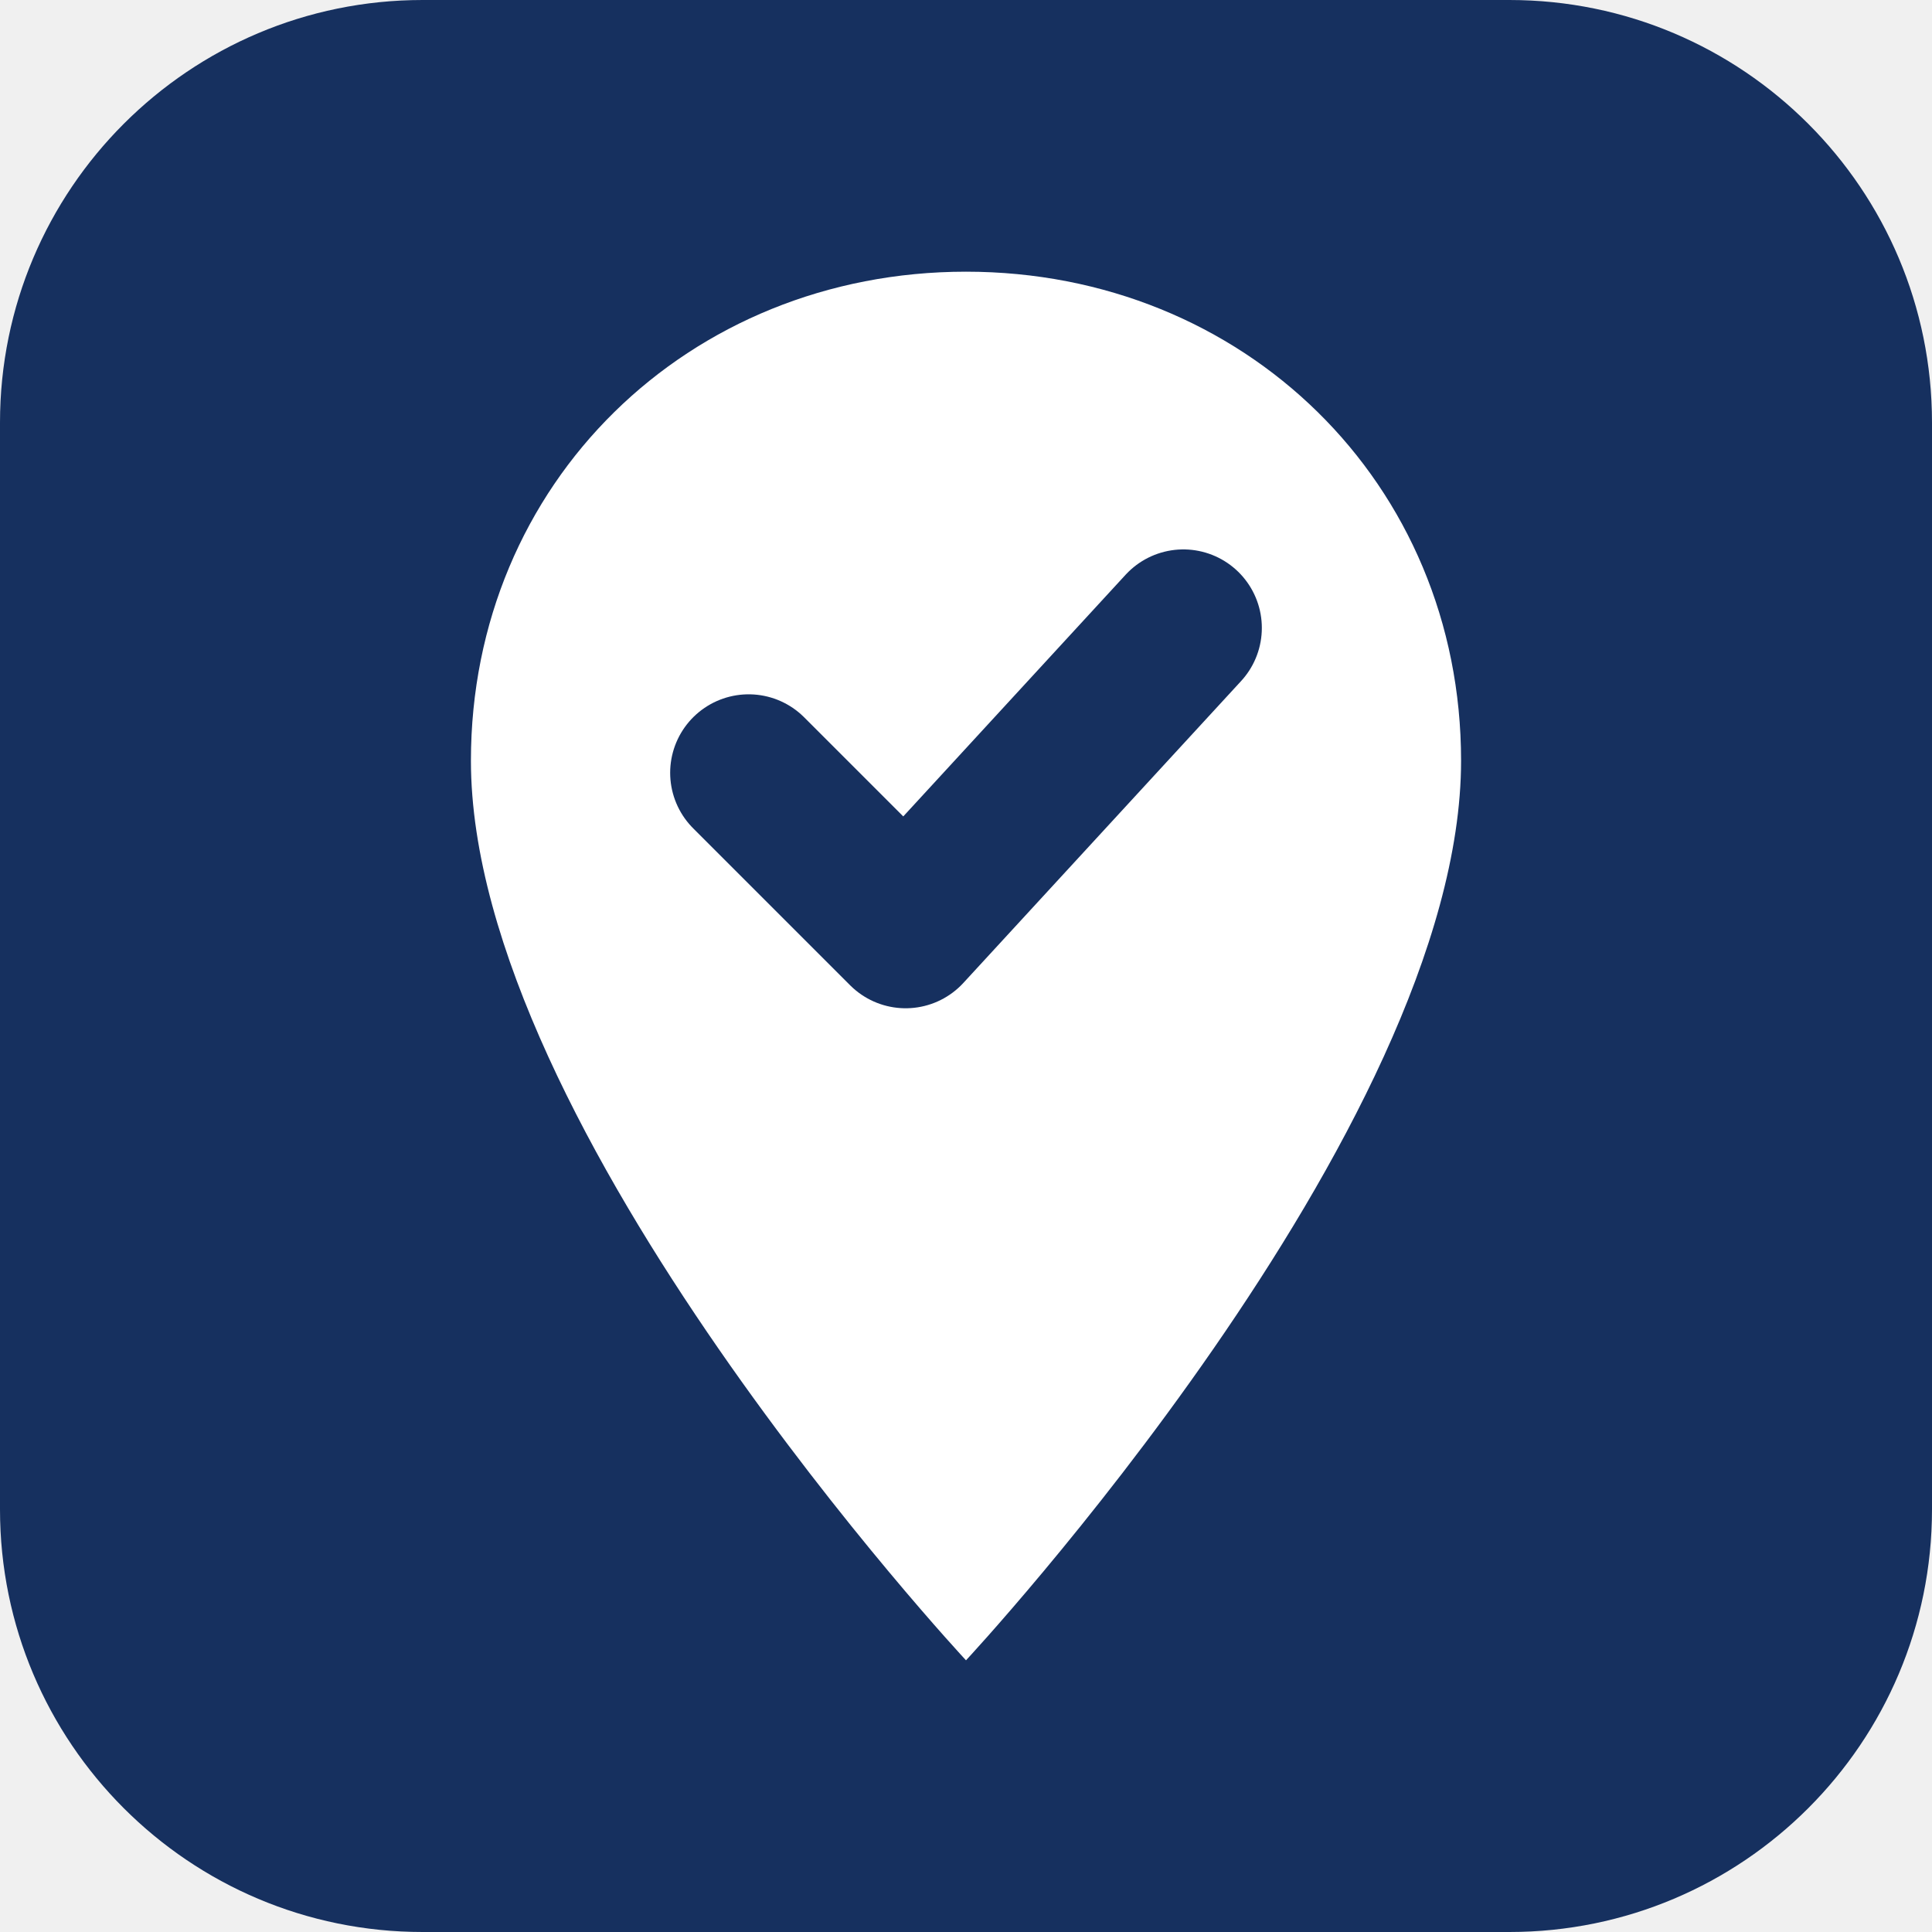
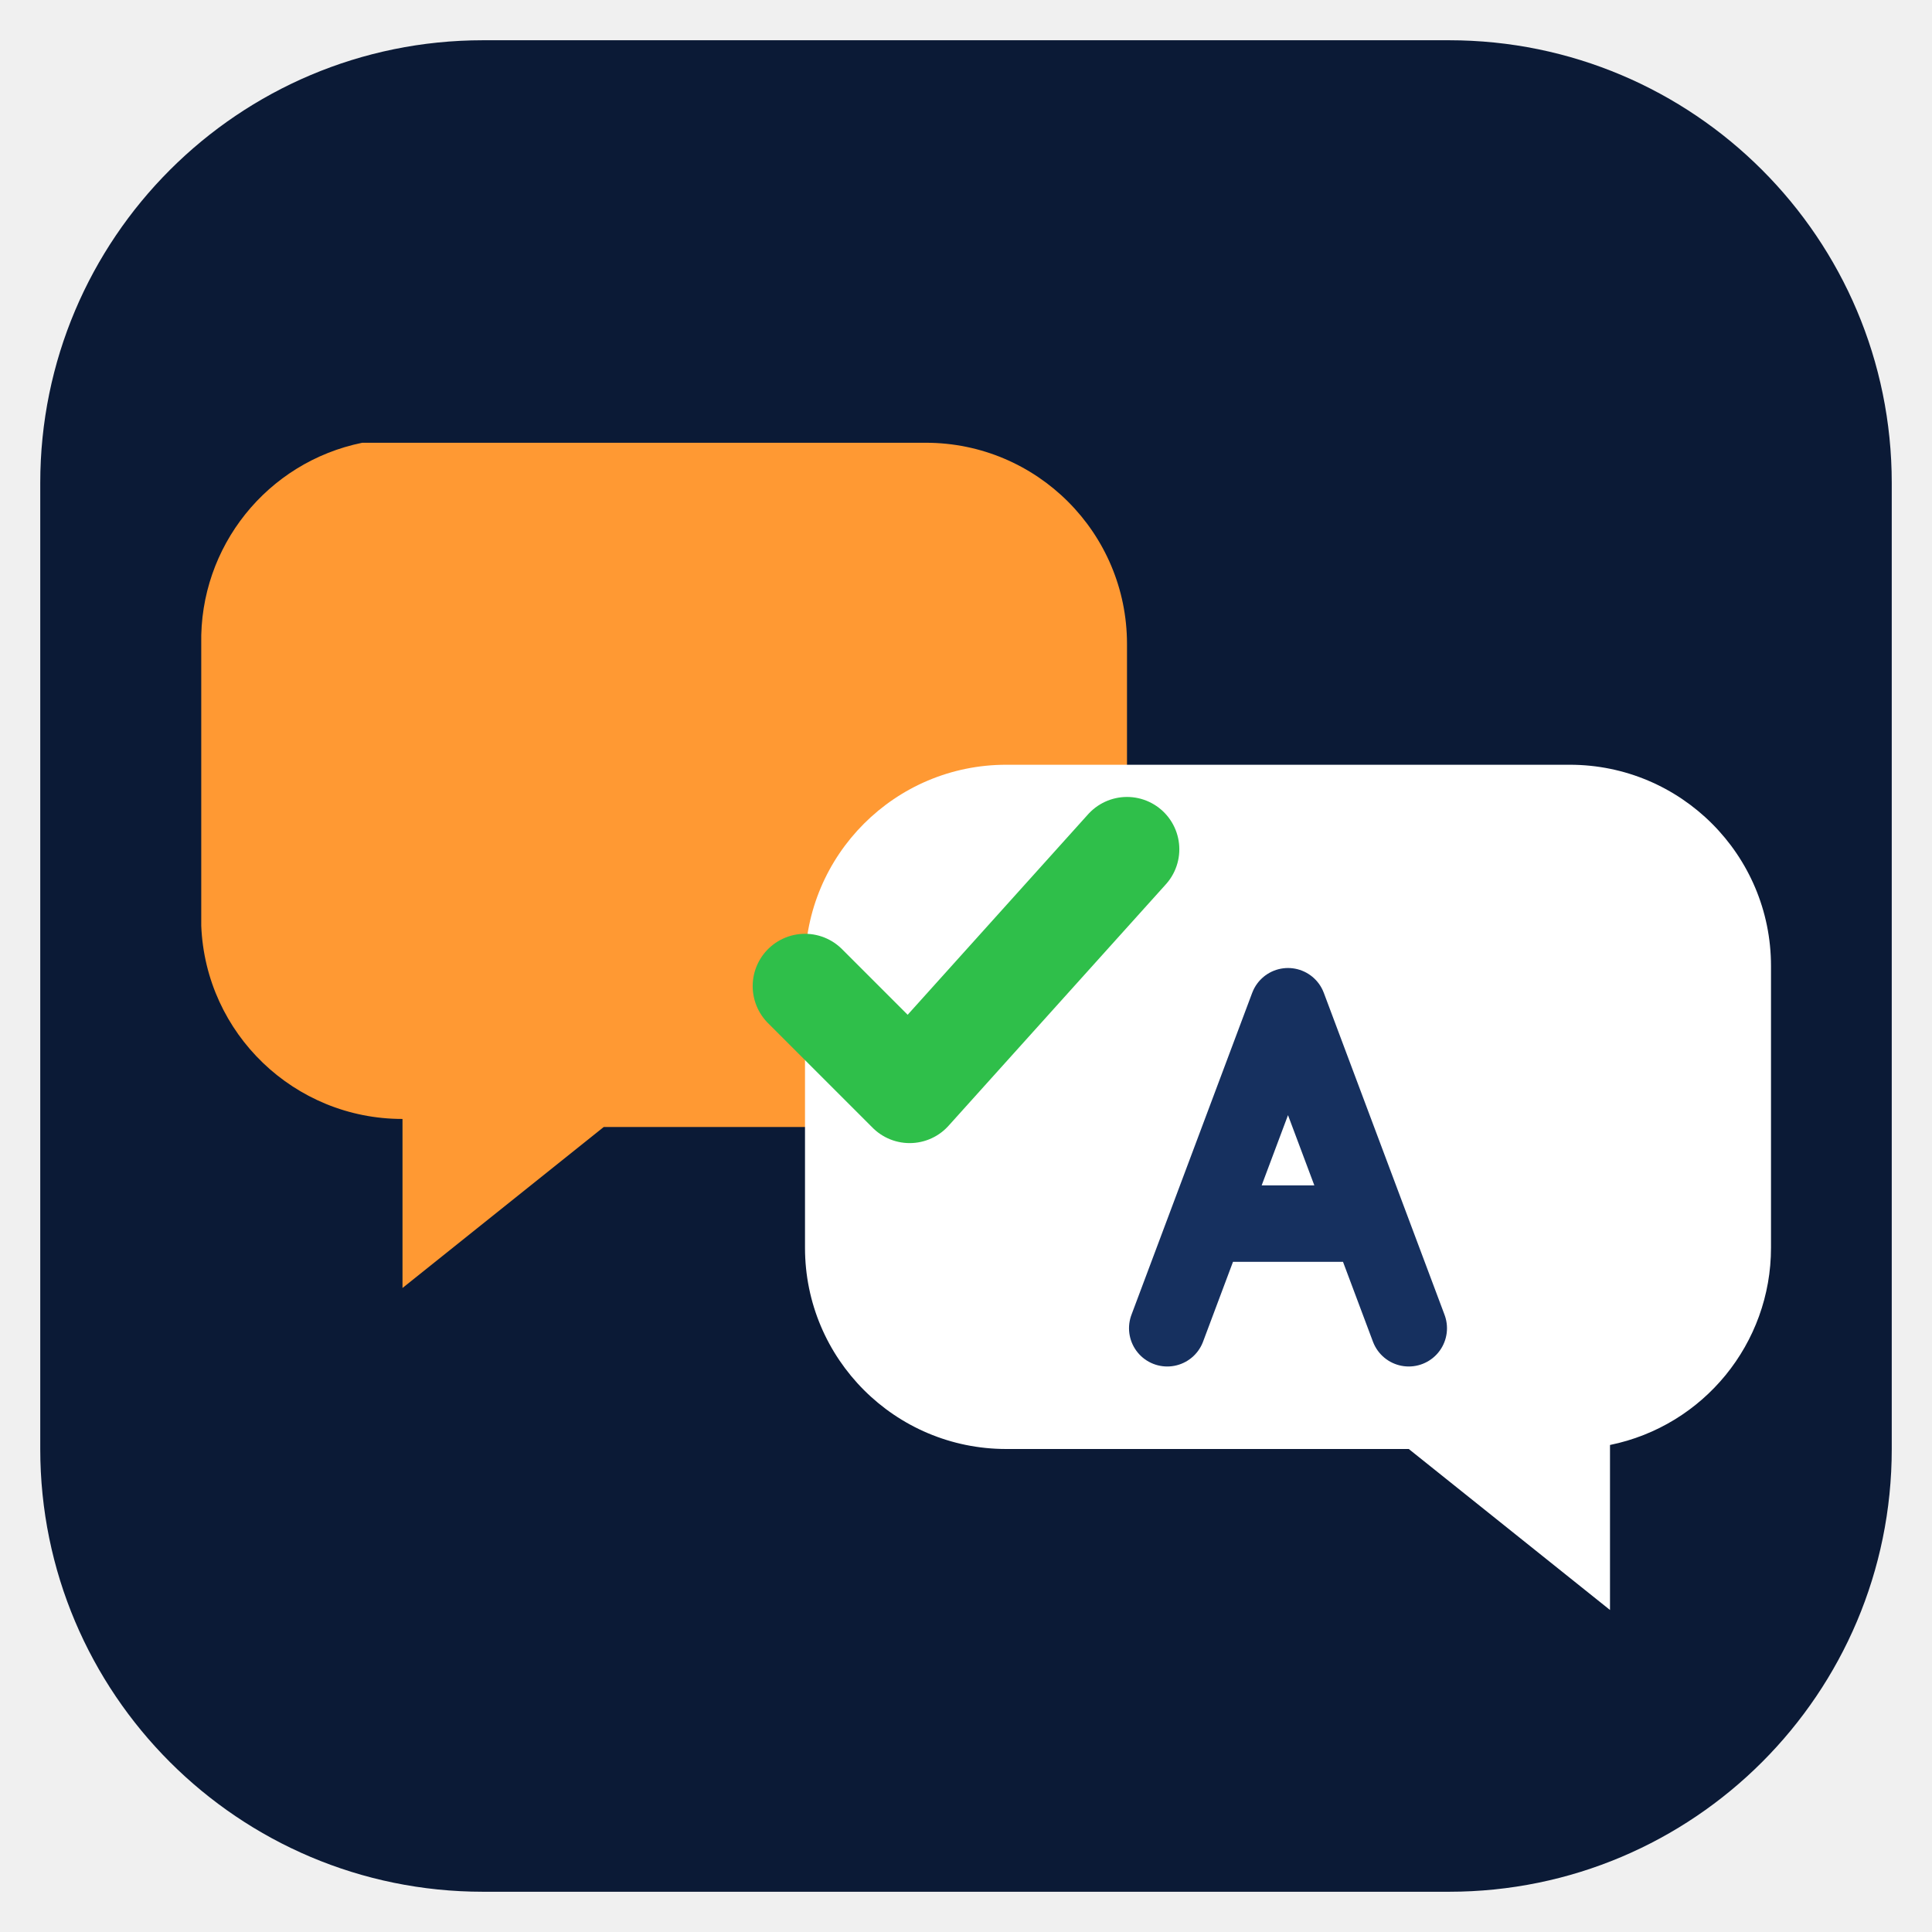
- <svg xmlns="http://www.w3.org/2000/svg" viewBox="0 0 32 32">
-   <rect width="32" height="32" rx="7" fill="#16305f" />
-   <path d="M16 4.5c-4.6 0-8.2 3.5-8.2 8.1C7.8 18.7 16 27.5 16 27.5s8.2-8.8 8.2-14.9c0-4.6-3.6-8.1-8.2-8.1z" fill="#fff" />
-   <path d="M12.4 12.8l2.6 2.6 4.6-5" fill="none" stroke="#16305f" stroke-width="2.6" stroke-linecap="round" stroke-linejoin="round" />
+ <svg xmlns="http://www.w3.org/2000/svg" viewBox="0 0 48 48">
+   <rect x="1" y="1" width="46" height="46" rx="11" fill="#0b1a36" />
+   <path d="M9 11h14a5 5 0 0 1 5 5v7a5 5 0 0 1-5 5h-8l-5 4v-4.2A5 5 0 0 1 5 23v-7a5 5 0 0 1 4-5z" fill="#ff9933" />
+   <path d="M25 19h14a5 5 0 0 1 5 5v7a5 5 0 0 1-4 4.9V40l-5-4h-10a5 5 0 0 1-5-5v-7a5 5 0 0 1 5-5z" fill="#fff" />
+   <path d="M29 33l3-8 3 8m-4.9-2.6h3.8" fill="none" stroke="#16305f" stroke-width="1.9" stroke-linecap="round" stroke-linejoin="round" />
+   <path d="M20 24.5l2.6 2.6 5.4-6" fill="none" stroke="#2fbf4a" stroke-width="2.6" stroke-linecap="round" stroke-linejoin="round" />
</svg>
